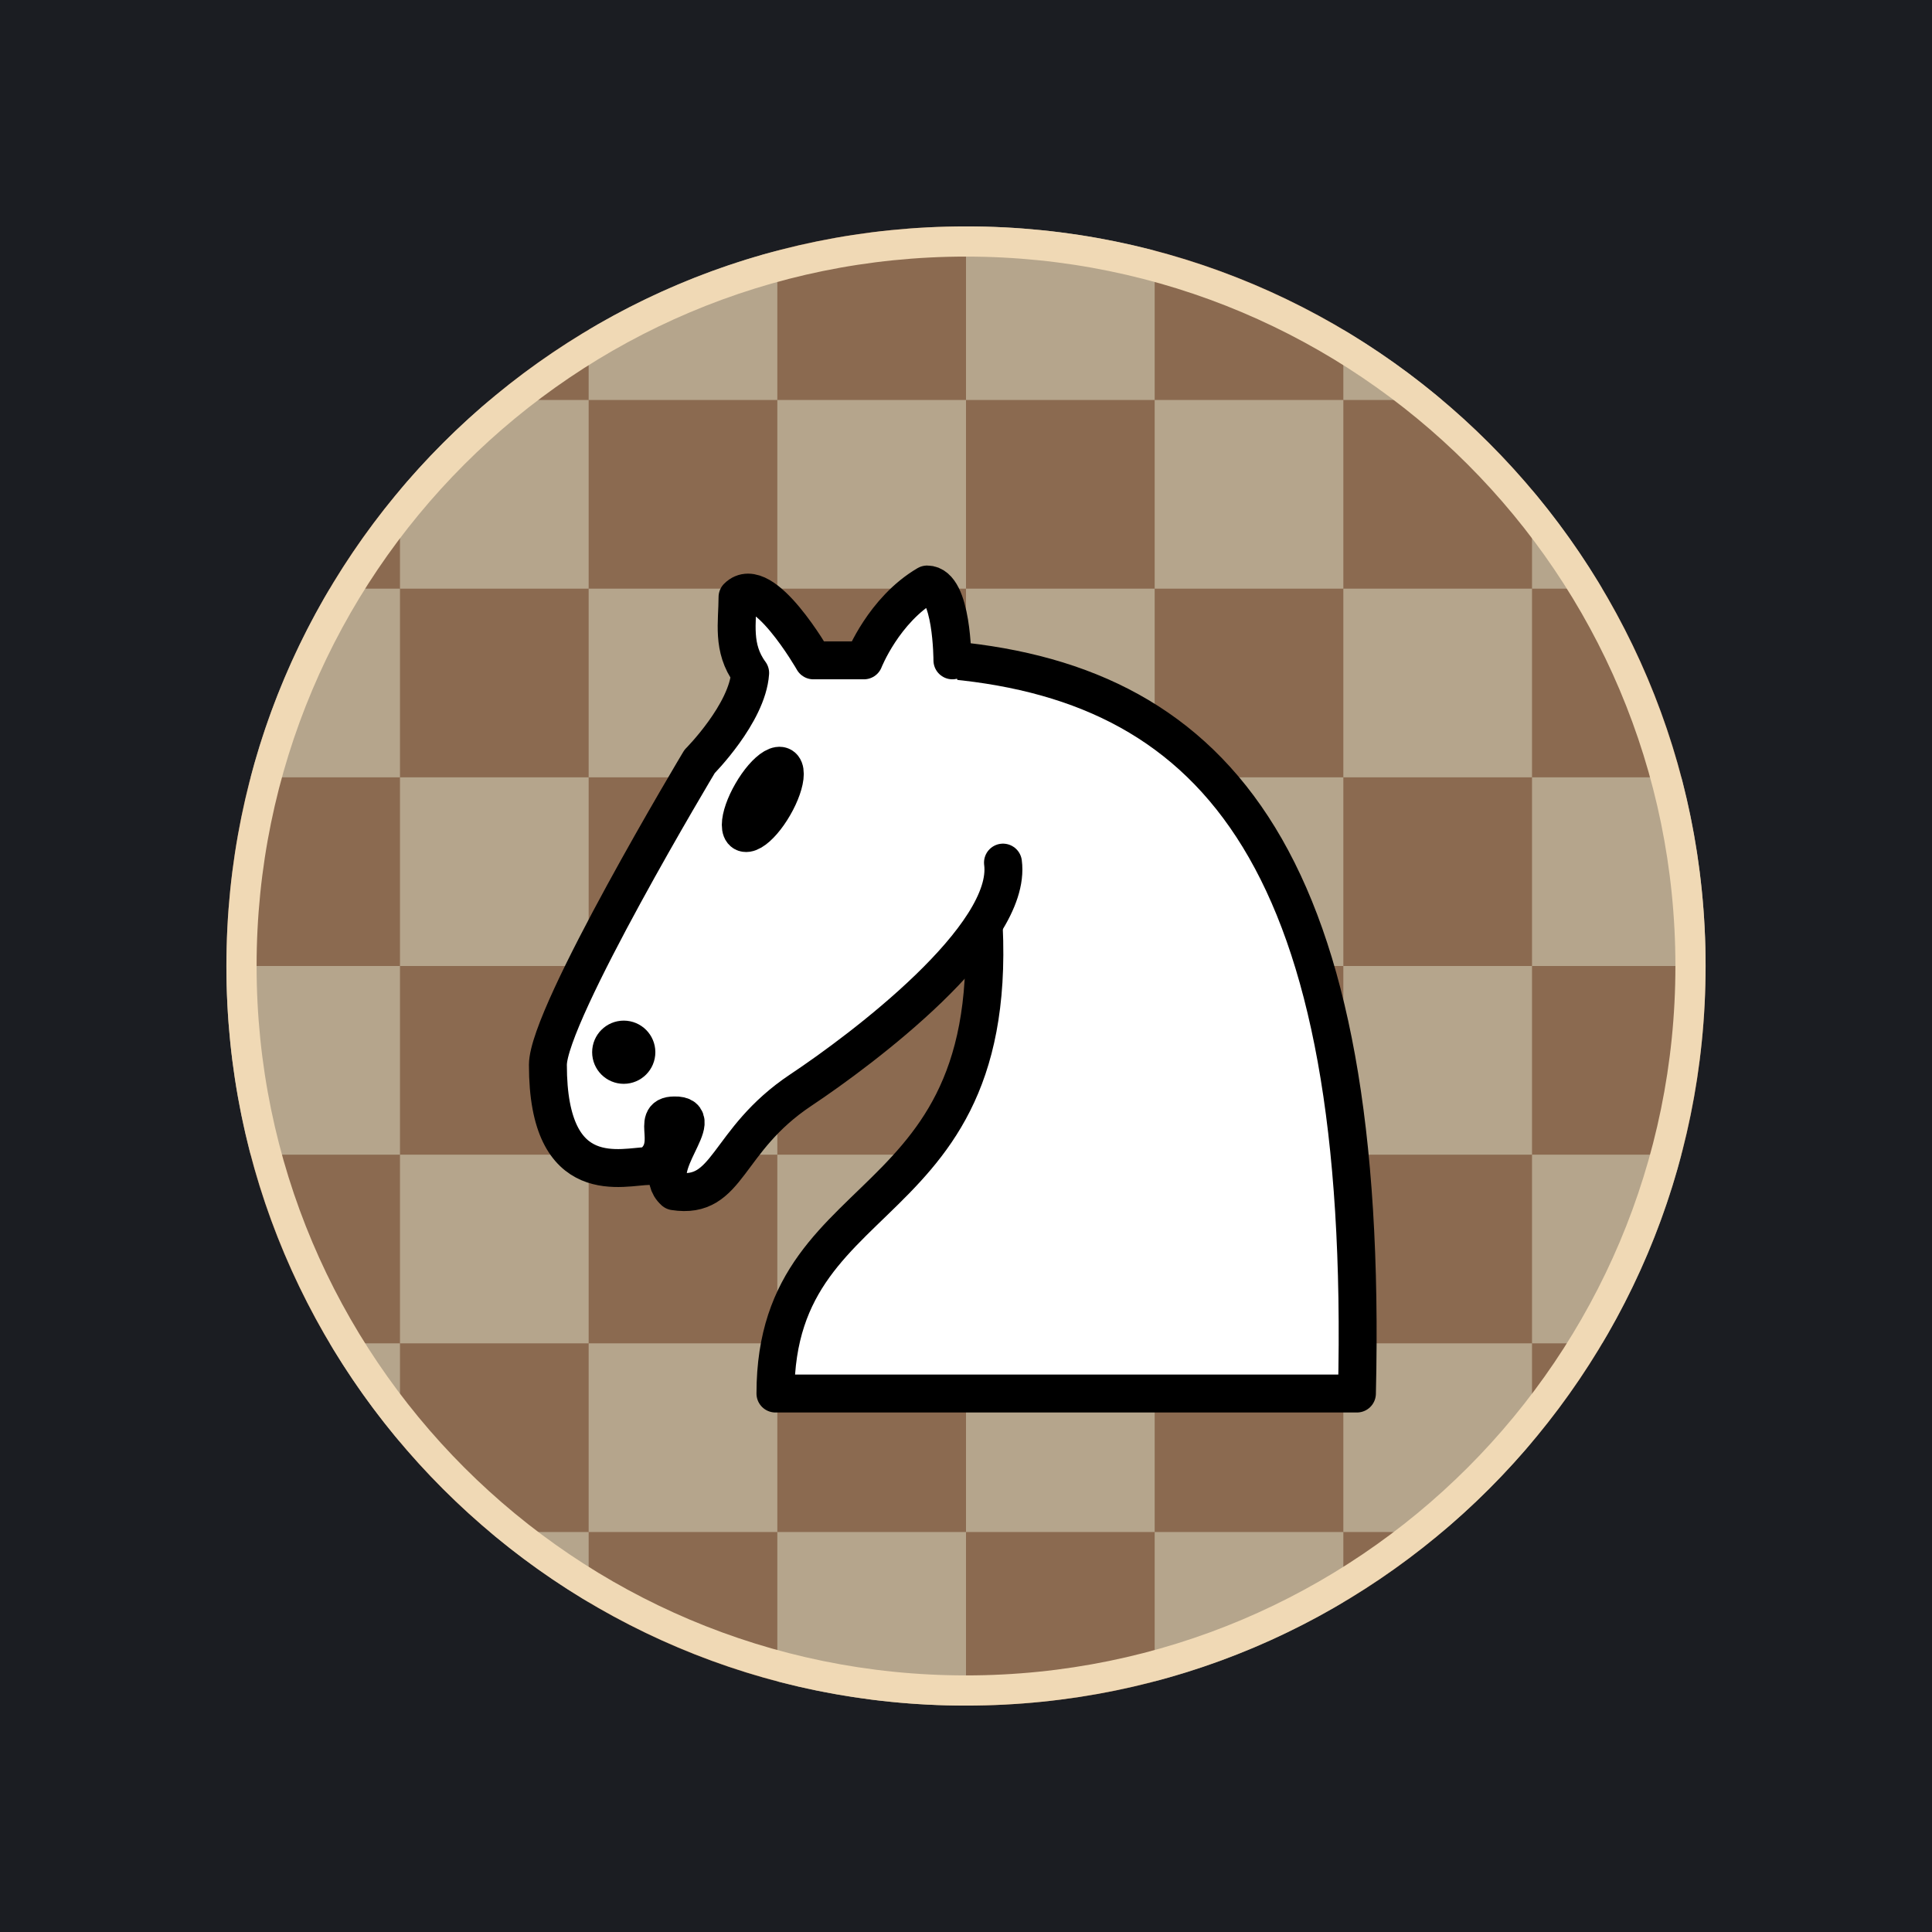
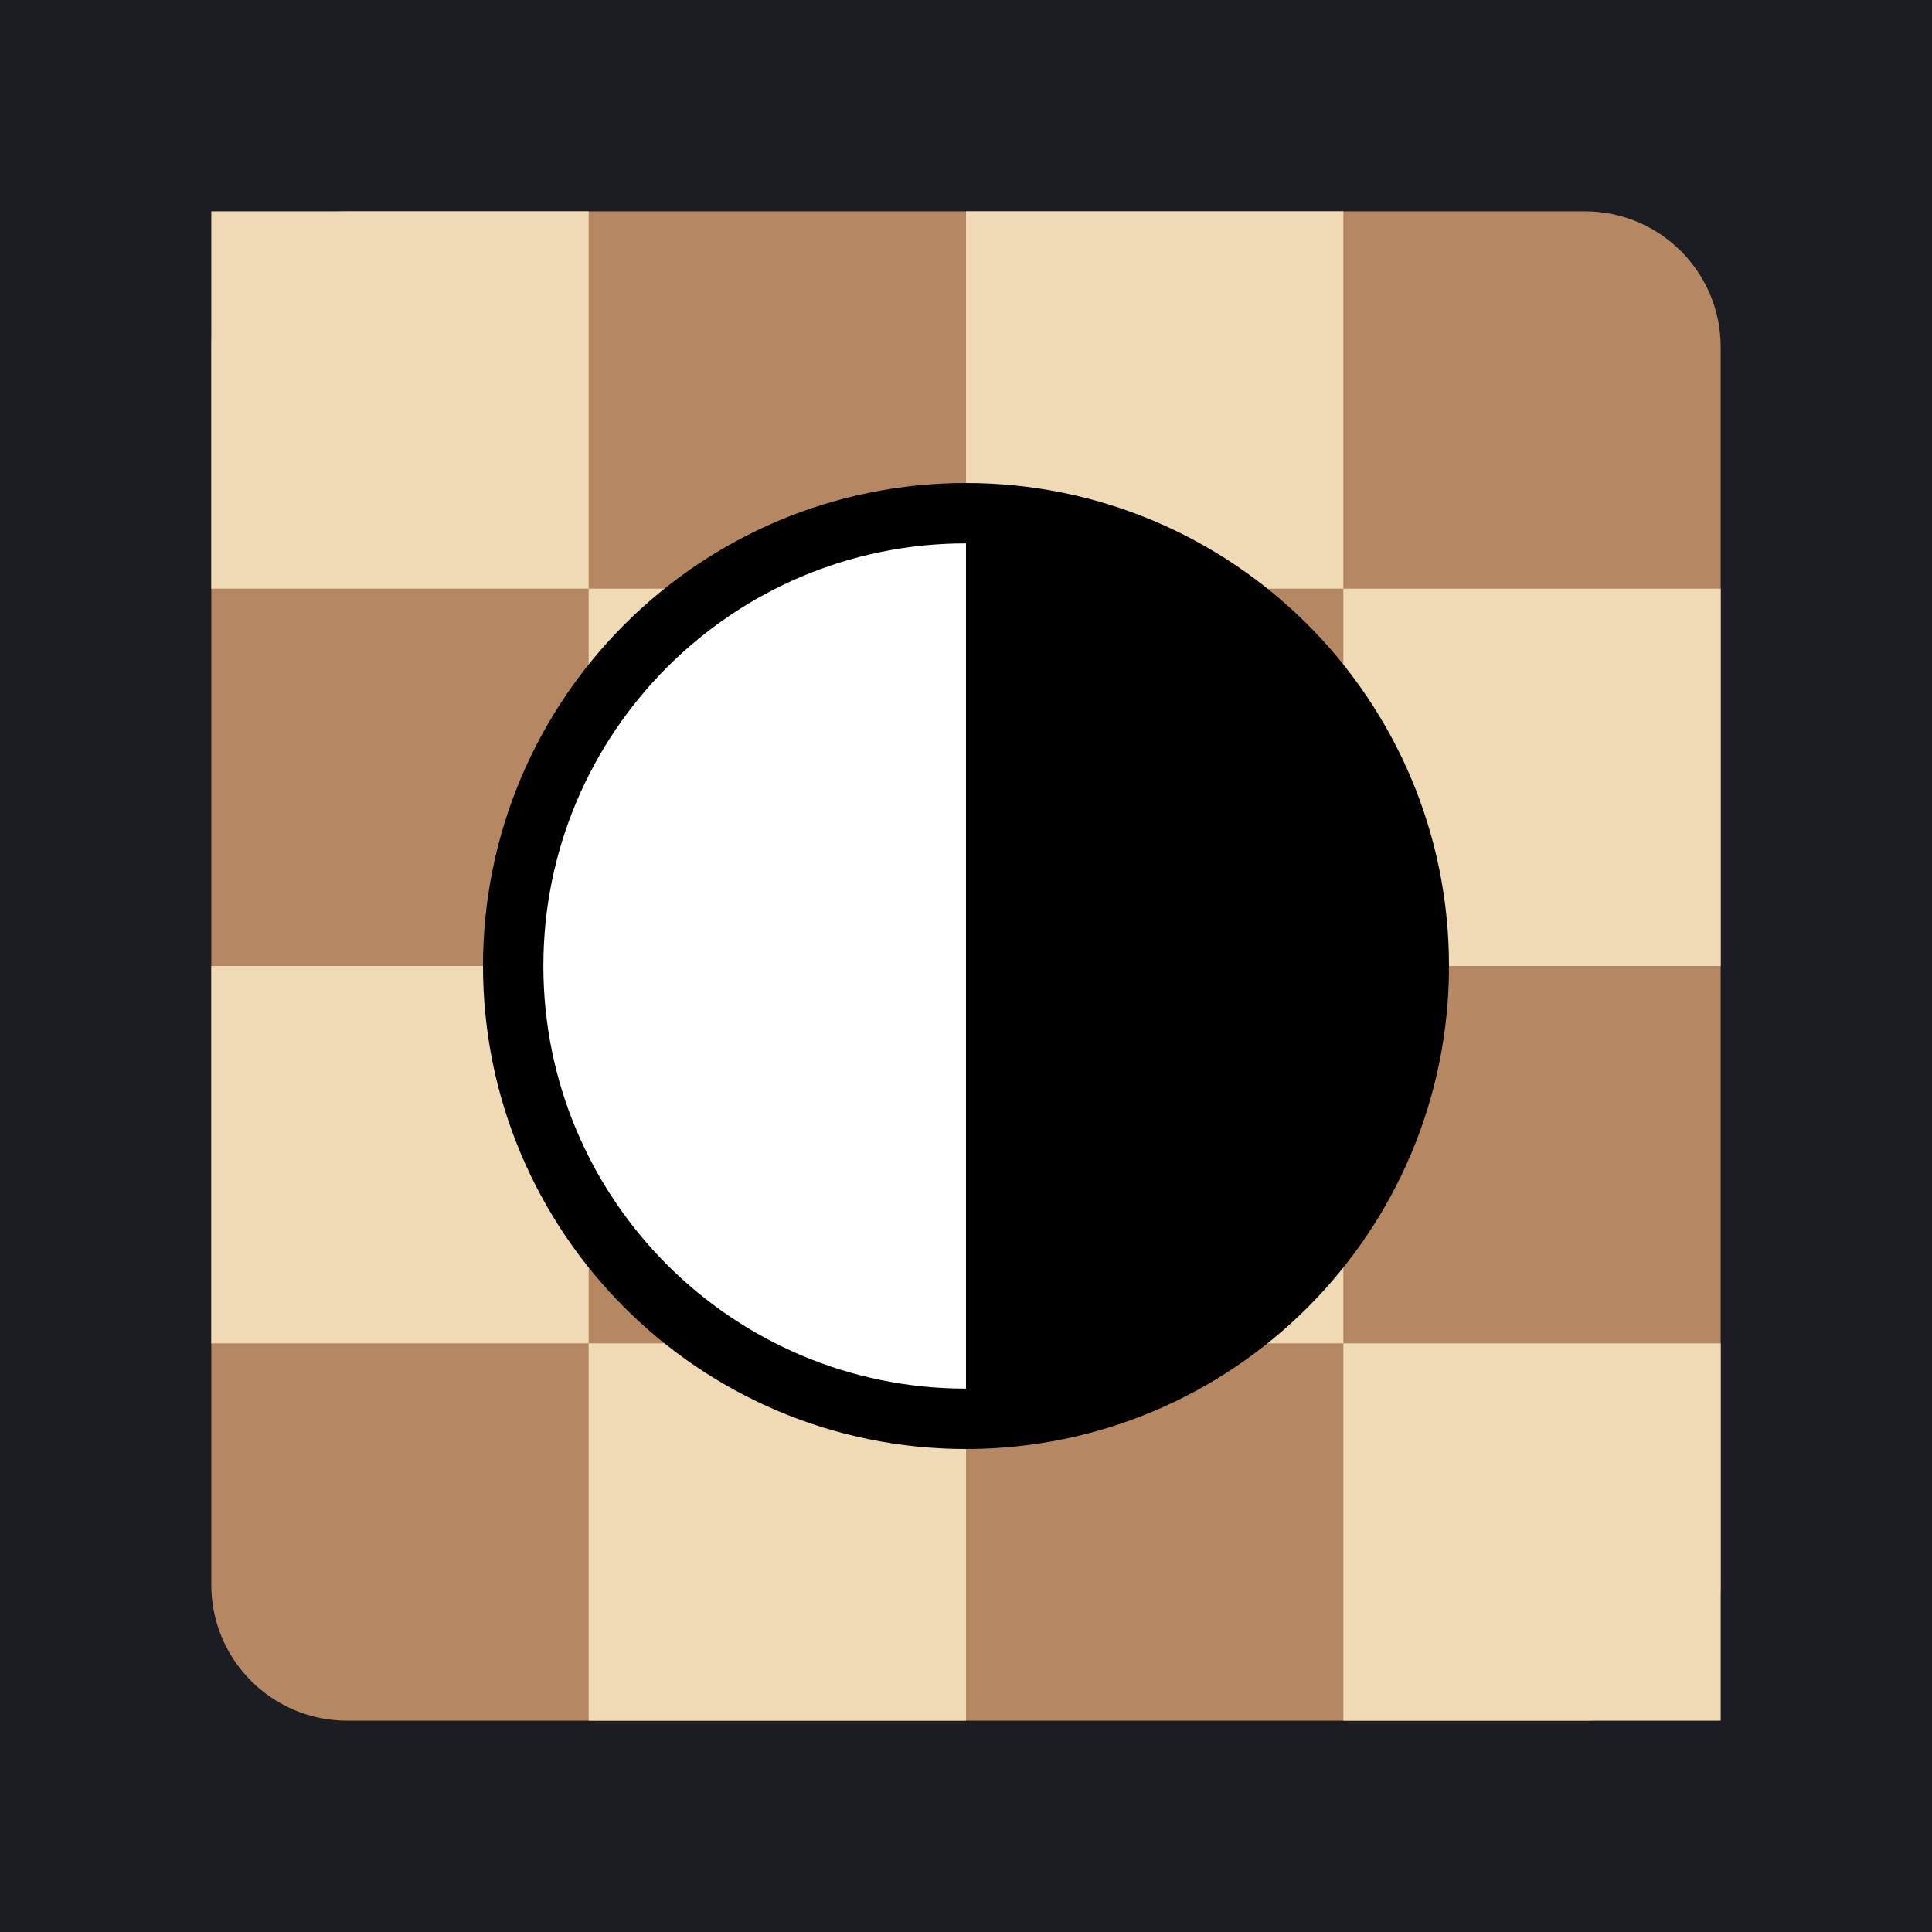
<svg xmlns="http://www.w3.org/2000/svg" viewBox="0 0 512 512">
  <rect width="512" height="512" fill="#1b1d22" />
-   <g>
-     <rect x="56" y="56" width="400" height="400" fill="#b58863" />
+   <g transform="translate(56 56)">
+     <rect width="400" height="400" rx="36" fill="#b58863" />
    <g fill="#f0d9b5">
-       <rect x="56" y="56" width="50" height="50" />
-       <rect x="156" y="56" width="50" height="50" />
-       <rect x="256" y="56" width="50" height="50" />
-       <rect x="356" y="56" width="50" height="50" />
-       <rect x="106" y="106" width="50" height="50" />
-       <rect x="206" y="106" width="50" height="50" />
-       <rect x="306" y="106" width="50" height="50" />
-       <rect x="406" y="106" width="50" height="50" />
-       <rect x="56" y="156" width="50" height="50" />
-       <rect x="156" y="156" width="50" height="50" />
-       <rect x="256" y="156" width="50" height="50" />
-       <rect x="356" y="156" width="50" height="50" />
-       <rect x="106" y="206" width="50" height="50" />
-       <rect x="206" y="206" width="50" height="50" />
-       <rect x="306" y="206" width="50" height="50" />
-       <rect x="406" y="206" width="50" height="50" />
-       <rect x="56" y="256" width="50" height="50" />
-       <rect x="156" y="256" width="50" height="50" />
-       <rect x="256" y="256" width="50" height="50" />
-       <rect x="356" y="256" width="50" height="50" />
-       <rect x="106" y="306" width="50" height="50" />
-       <rect x="206" y="306" width="50" height="50" />
-       <rect x="306" y="306" width="50" height="50" />
-       <rect x="406" y="306" width="50" height="50" />
-       <rect x="56" y="356" width="50" height="50" />
-       <rect x="156" y="356" width="50" height="50" />
-       <rect x="256" y="356" width="50" height="50" />
-       <rect x="356" y="356" width="50" height="50" />
-       <rect x="106" y="406" width="50" height="50" />
-       <rect x="206" y="406" width="50" height="50" />
-       <rect x="306" y="406" width="50" height="50" />
-       <rect x="406" y="406" width="50" height="50" />
+       <rect x="0" y="0" width="100" height="100" />
+       <rect x="200" y="0" width="100" height="100" />
+       <rect x="100" y="100" width="100" height="100" />
+       <rect x="300" y="100" width="100" height="100" />
+       <rect x="0" y="200" width="100" height="100" />
+       <rect x="200" y="200" width="100" height="100" />
+       <rect x="100" y="300" width="100" height="100" />
+       <rect x="300" y="300" width="100" height="100" />
    </g>
-     <rect x="56" y="56" width="400" height="400" fill="#1b1d22" opacity=".28" />
-   </g>
-   <circle cx="256" cy="256" r="331" fill="none" stroke="#1b1d22" stroke-width="270" />
-   <circle cx="256" cy="256" r="192" fill="none" stroke="#f0d9b5" stroke-width="8" />
-   <g transform="translate(105 108) scale(6.7)" stroke-width="1.5">
-     <g fill="none" fill-rule="evenodd" stroke="#000" stroke-linecap="round" stroke-linejoin="round" stroke-width="1.5">
-       <path fill="#fff" d="M22 10c10.5 1 16.5 8 16 29H15c0-9 10-6.5 8-21" />
-       <path fill="#fff" d="M24 18c.38 2.91-5.55 7.37-8 9-3 2-2.82 4.34-5 4-1.042-.94 1.41-3.04 0-3-1 0 .19 1.23-1 2-1 0-4.003 1-4-4 0-2 6-12 6-12s1.89-1.9 2-3.5c-.73-.994-.5-2-.5-3 1-1 3 2.5 3 2.5h2s.78-1.992 2.5-3c1 0 1 3 1 3" />
-       <path fill="#000" d="M9.5 25.5a.5.5 0 1 1-1 0 .5.5 0 1 1 1 0m5.433-9.75a.5 1.5 30 1 1-.866-.5.5 1.5 30 1 1 .866.5" />
-     </g>
+     <circle cx="200" cy="200" r="120" fill="#fff" stroke="#000" stroke-width="16" />
+     <path d="M200 80a120 120 0 0 1 0 240z" fill="#000" />
  </g>
</svg>
